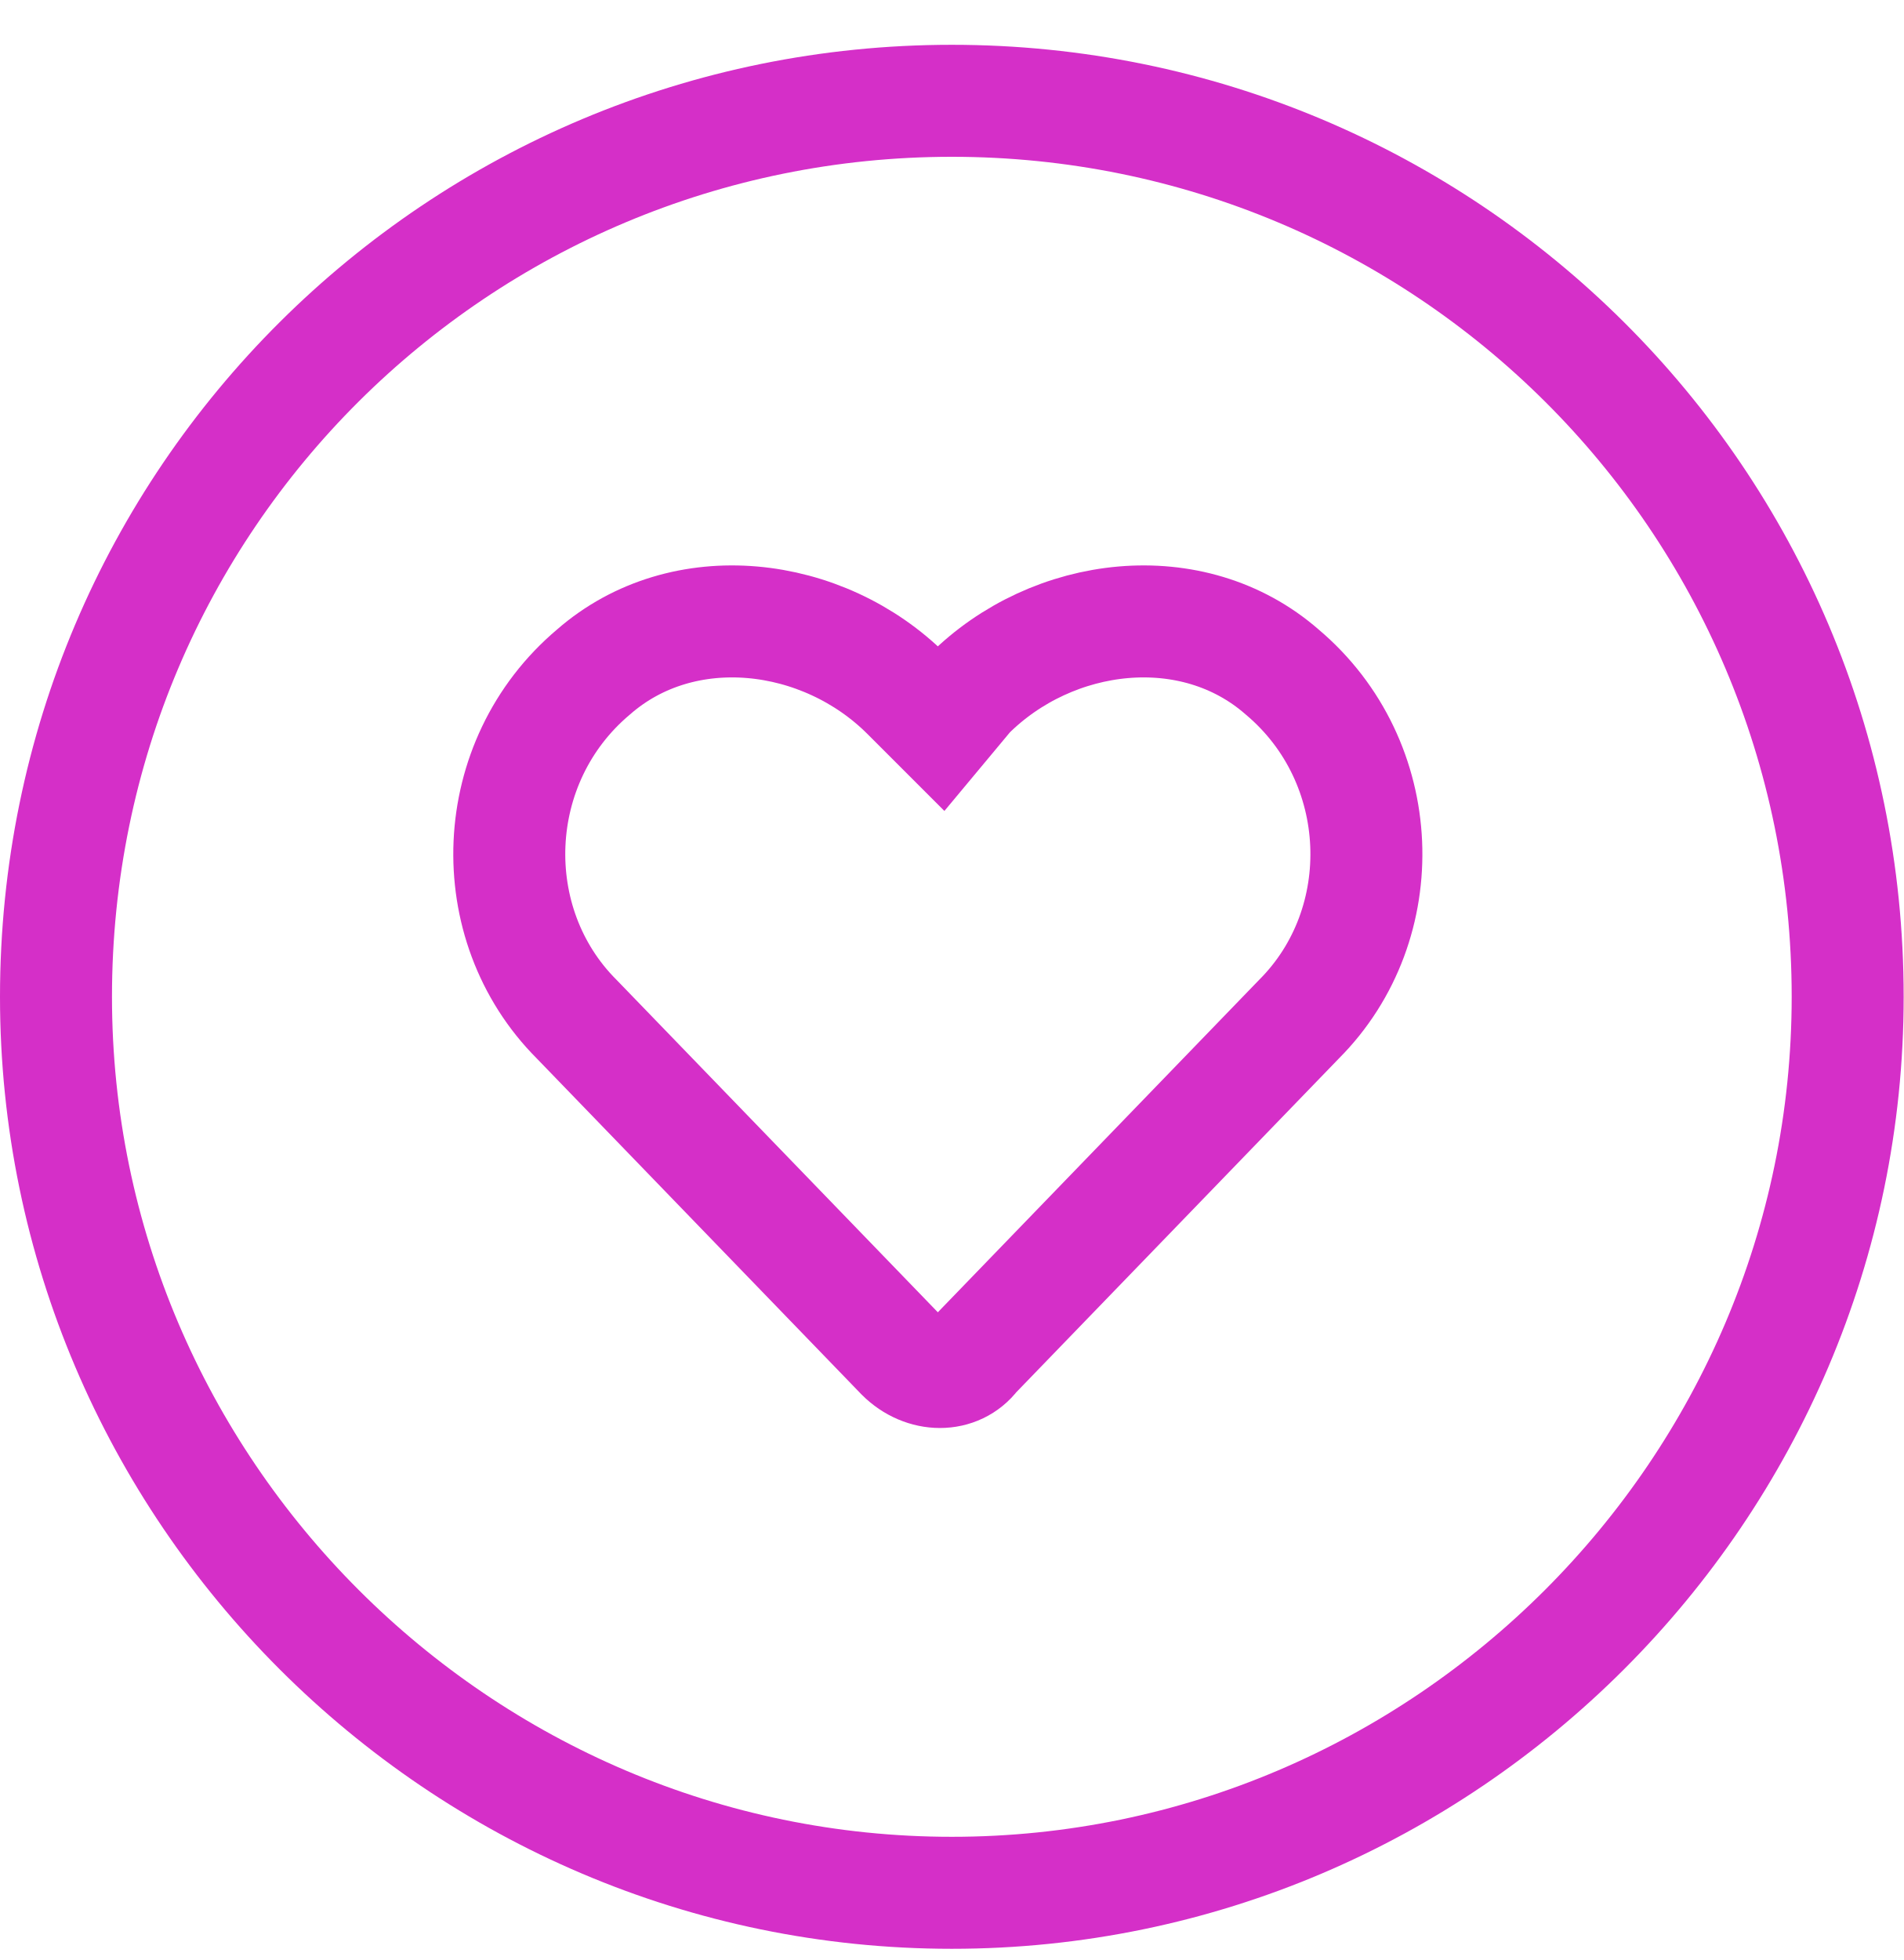
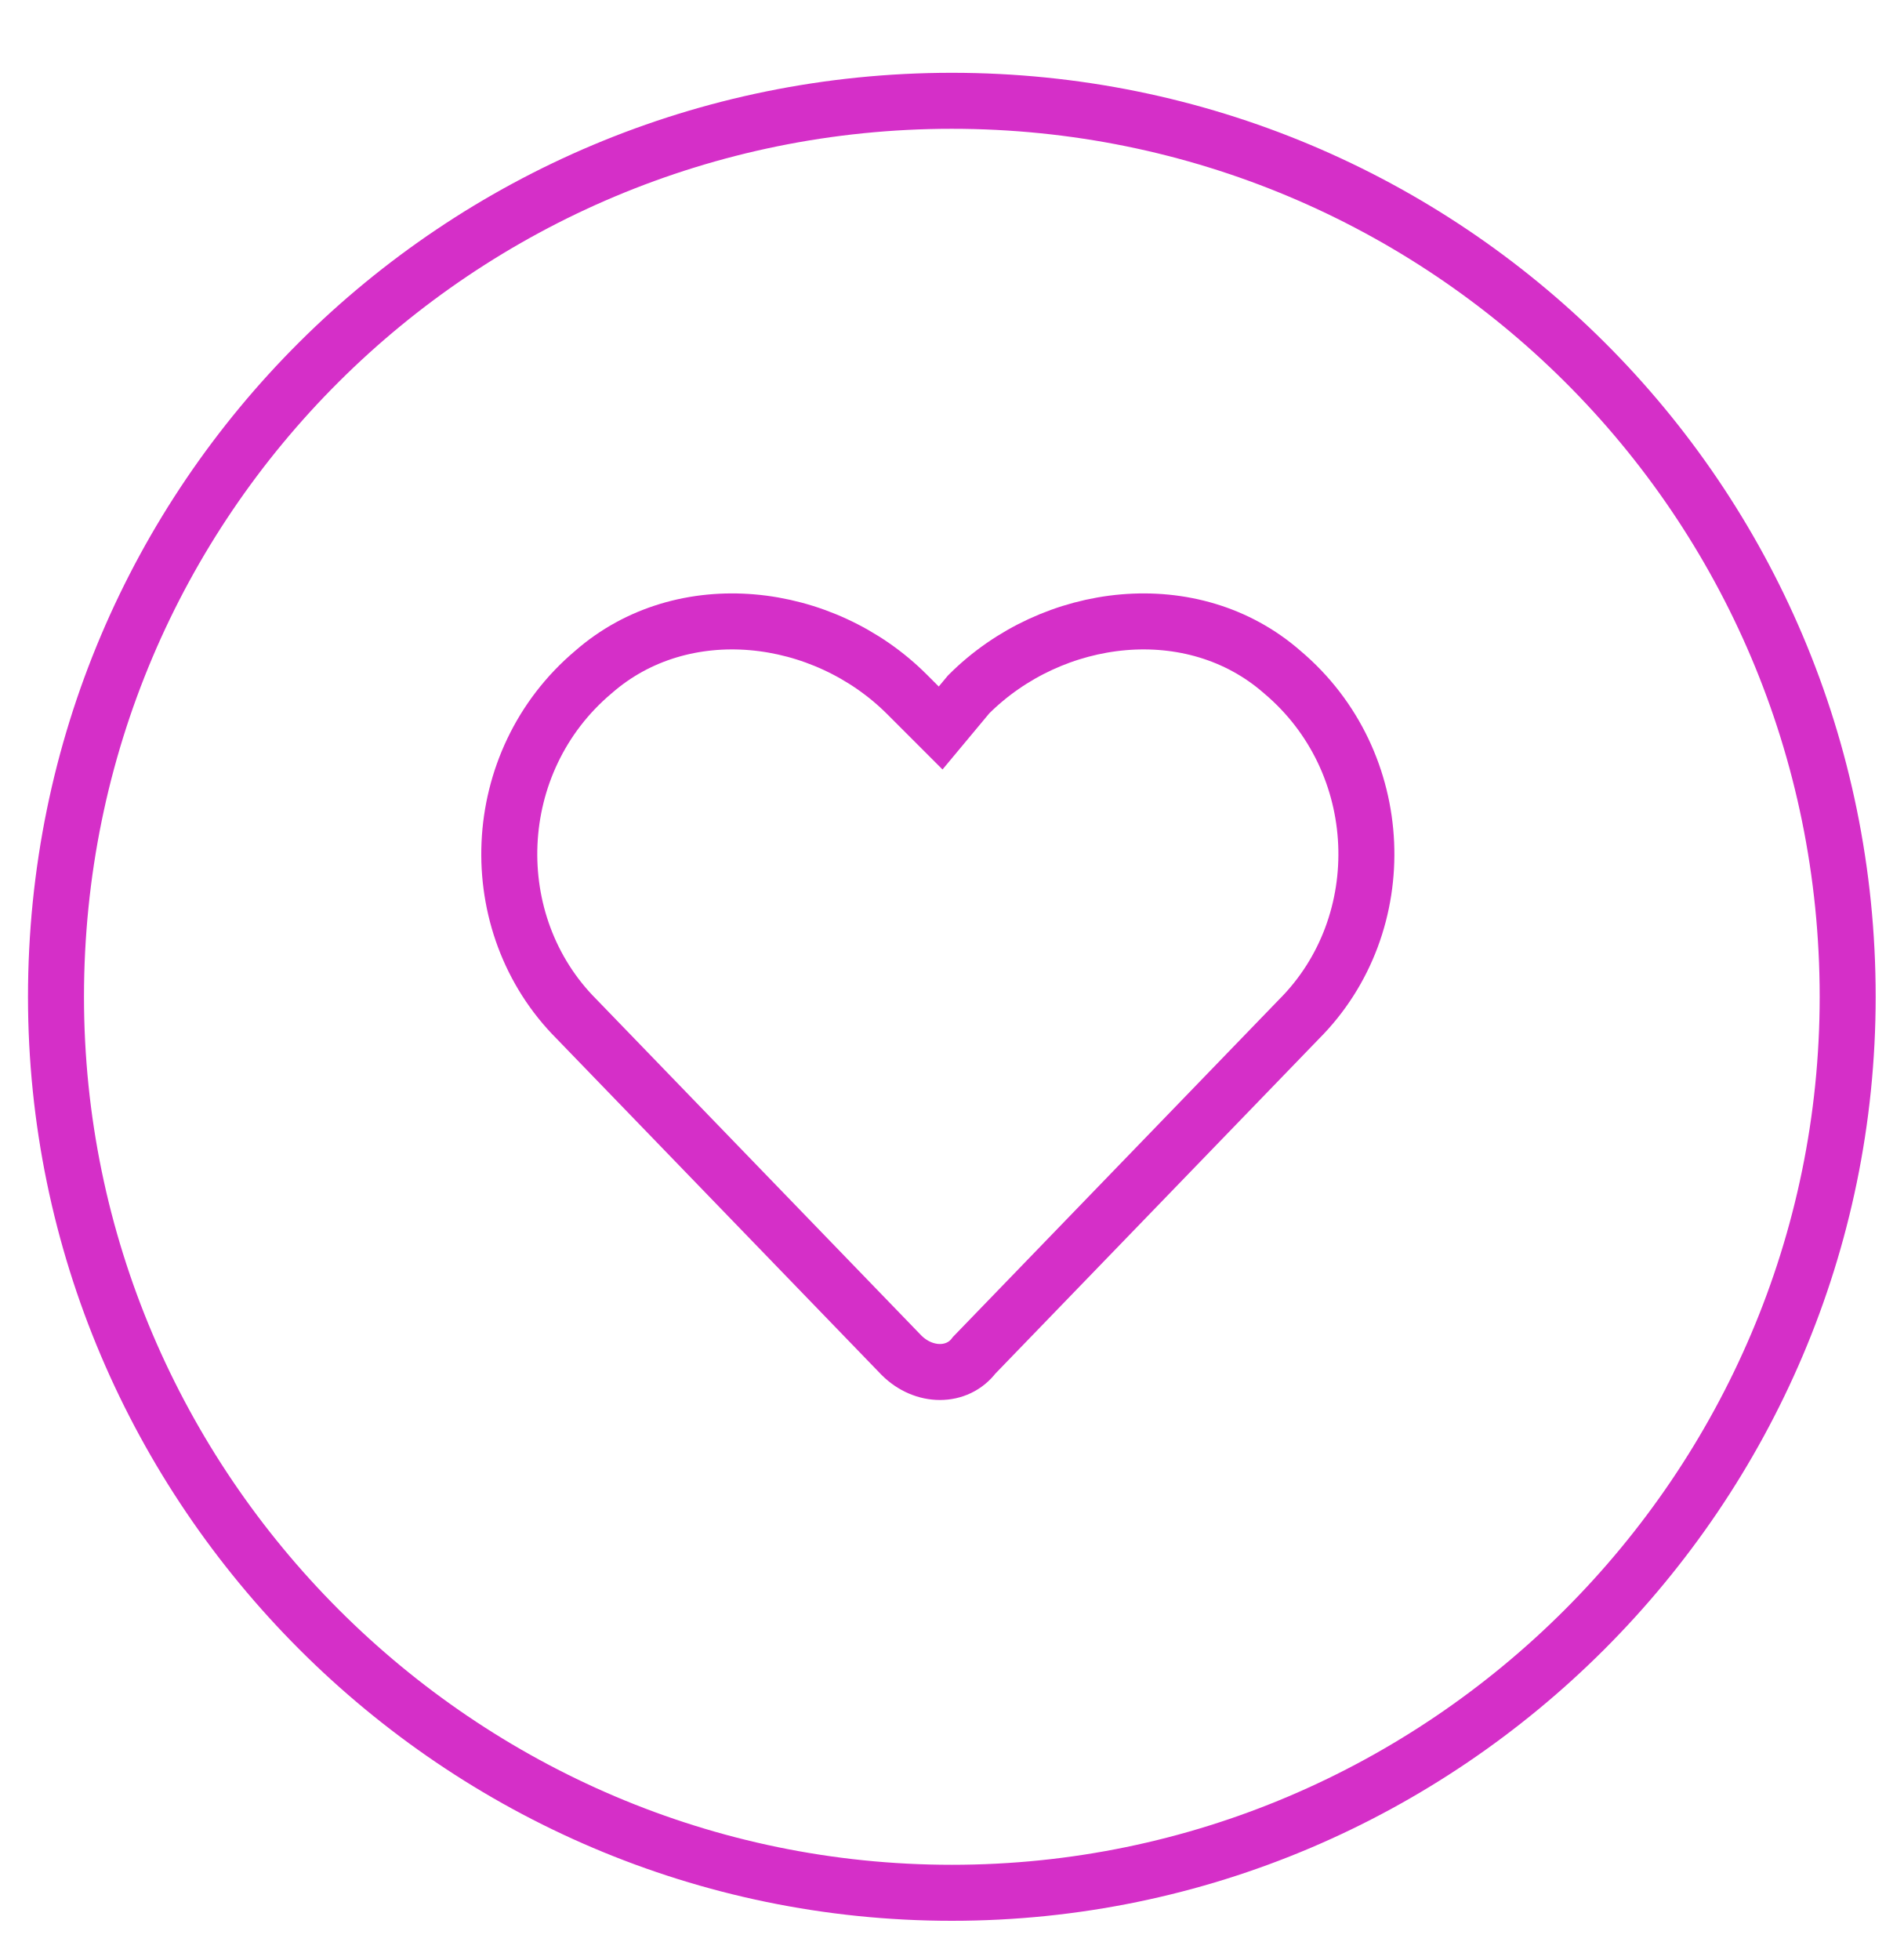
<svg xmlns="http://www.w3.org/2000/svg" width="34" height="35" viewBox="0 0 34 35" fill="none">
-   <path d="M17 1.8C25.8 1.8 33 8.9 33 17.8C33 26.6 25.8 33.8 17 33.8C8.2 33.8 1 26.6 1 17.8C1 8.9 8.2 1.8 17 1.8Z" stroke="#D52FC8" stroke-width="2" stroke-miterlimit="100" />
-   <path d="M22.9 12C21.3 10.6 18.8 10.9 17.3 12.4L16.8 13L16.2 12.4C14.7 10.9 12.2 10.6 10.6 12C8.7 13.6 8.6 16.5 10.3 18.2L16.1 24.2C16.5 24.6 17.1 24.6 17.4 24.2L23.2 18.2C24.9 16.5 24.8 13.6 22.9 12Z" stroke="#D52FC8" stroke-width="2" stroke-miterlimit="100" />
+   <path d="M17 1.8C25.8 1.8 33 8.9 33 17.8C33 26.6 25.8 33.8 17 33.8C8.2 33.8 1 26.6 1 17.8C1 8.9 8.2 1.8 17 1.8Z" stroke="#D52FC8" strokeWidth="2" stroke-miterlimit="100" />
+   <path d="M22.9 12C21.3 10.6 18.8 10.9 17.3 12.4L16.8 13L16.2 12.4C14.7 10.9 12.2 10.6 10.6 12C8.7 13.6 8.6 16.5 10.3 18.2L16.1 24.2C16.5 24.6 17.1 24.6 17.4 24.2L23.2 18.2C24.9 16.5 24.8 13.6 22.9 12Z" stroke="#D52FC8" strokeWidth="2" stroke-miterlimit="100" />
</svg>
